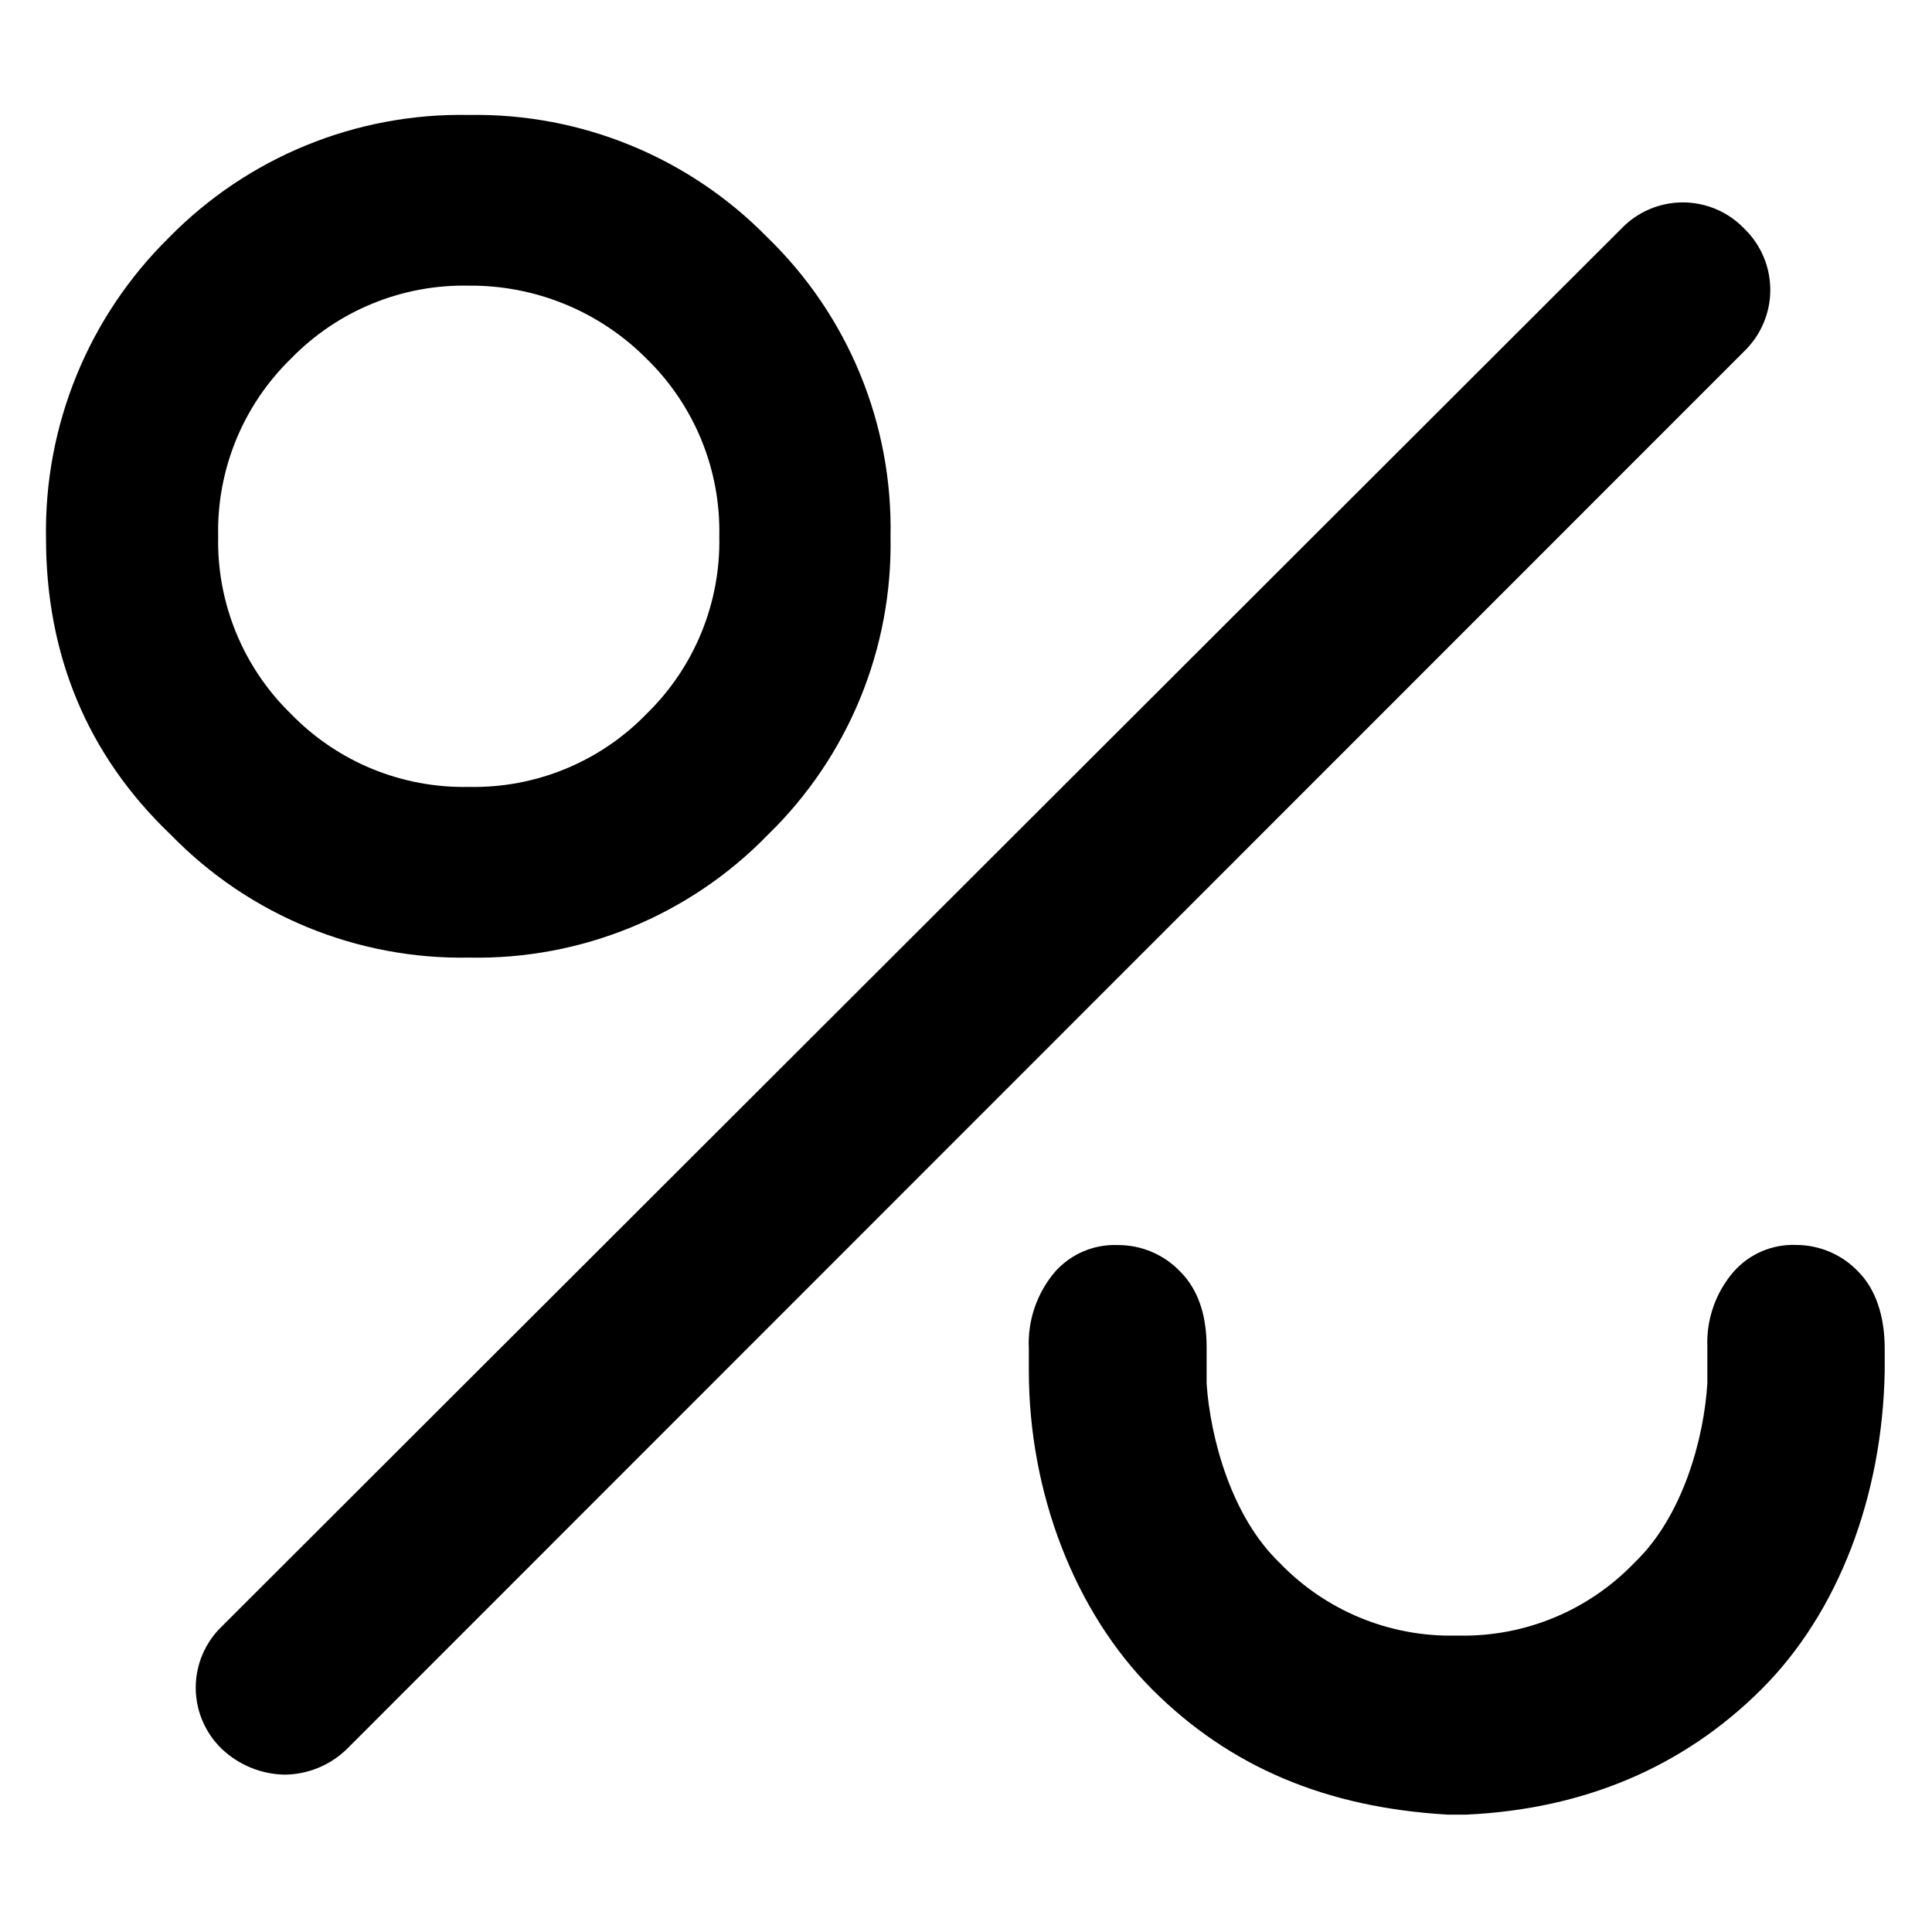
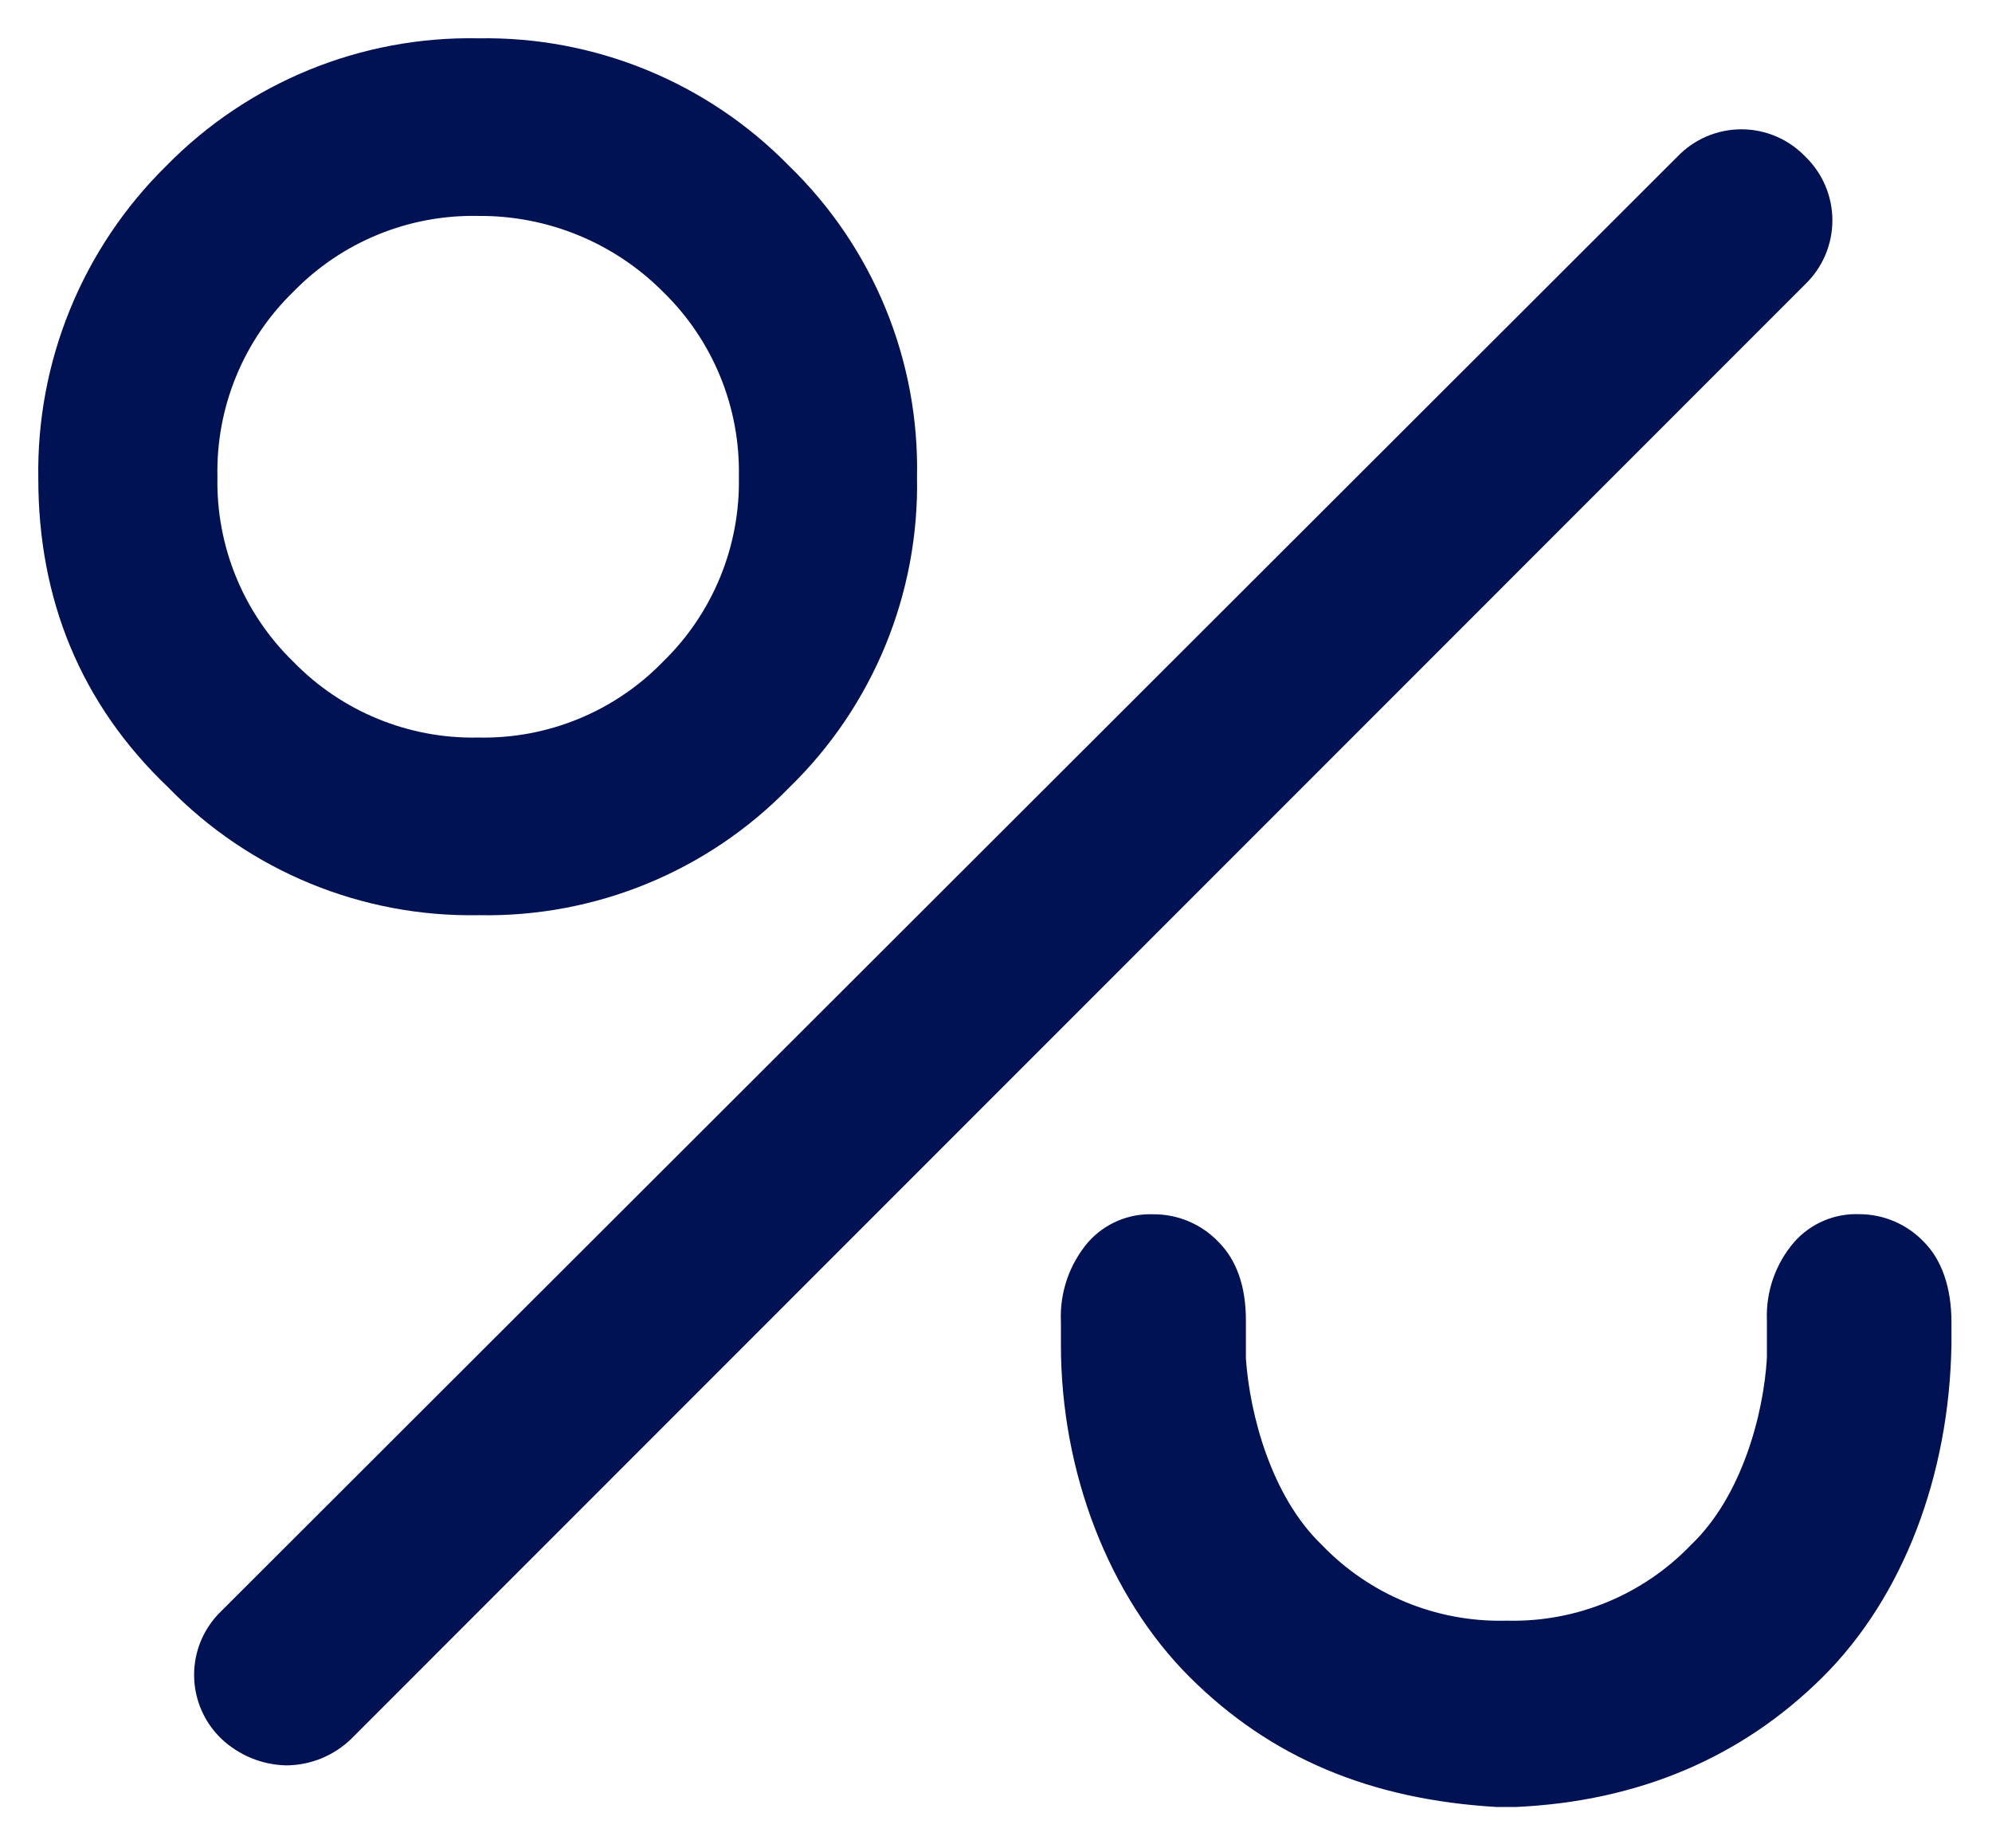
- <svg xmlns="http://www.w3.org/2000/svg" id="Layer_1" data-name="Layer 1" viewBox="-4.417 -4.417 185.508 172.266" width="48" height="48" preserveAspectRatio="xMidYMid meet">
+ <svg xmlns="http://www.w3.org/2000/svg" id="Layer_1" viewBox="-3.535 -3.535 183.828 170.489">
  <defs>
-     <clipPath id="nc-source-crop-2807" clipPathUnits="userSpaceOnUse">
-       <rect x="0" y="0" width="179" height="165.37" />
-     </clipPath>
+     <style>.cls-1{fill:#001254;}</style>
  </defs>
-   <g clip-path="url(#nc-source-crop-2807)">
-     <g id="Logo">
-       <path d="M326.63,49.31a8.86,8.86,0,0,0-7.91,5.1l-20.85,52.9L277,54.29a8.88,8.88,0,0,0-7.86-5,8.22,8.22,0,0,0-6.15,2.6,8.58,8.58,0,0,0-2.48,6.18,10,10,0,0,0,.89,3.86l25.82,61.72a11.18,11.18,0,0,0,3.93,4.74,10.27,10.27,0,0,0,6,1.91h1.49a10.27,10.27,0,0,0,6-1.91,11.23,11.23,0,0,0,3.95-4.78L334.37,62a10.1,10.1,0,0,0,.89-3.86,8.63,8.63,0,0,0-2.47-6.18A8.26,8.26,0,0,0,326.63,49.31Z" />
-       <path d="M402,53.71a45,45,0,0,0-41.82,0,35.39,35.39,0,0,0-14,14.66,46.06,46.06,0,0,0-4.89,21.45,46,46,0,0,0,4.89,21.44,35.39,35.39,0,0,0,14,14.66,45,45,0,0,0,41.82,0,35.9,35.9,0,0,0,14.11-14.65,45.4,45.4,0,0,0,5-21.45,45.44,45.44,0,0,0-5-21.46A35.9,35.9,0,0,0,402,53.71Zm-1.68,50.37a20.81,20.81,0,0,1-8.4,8.15,24,24,0,0,1-21.66,0A20.38,20.38,0,0,1,362,104.1c-2.18-3.73-3.29-8.59-3.29-14.43S359.8,79.12,362,75.38a19.84,19.84,0,0,1,8.3-8,24.39,24.39,0,0,1,10.92-2.54A24.11,24.11,0,0,1,392,67.33a20.41,20.41,0,0,1,8.38,8.07c2.22,3.73,3.35,8.53,3.35,14.27S402.57,100.36,400.35,104.08Z" />
-       <path d="M564.45,65.09a27,27,0,0,1,8.08,1,53.49,53.49,0,0,1,8,3.48,7.56,7.56,0,0,0,9.58-1.36,7.83,7.83,0,0,0,2.22-5.4A7.92,7.92,0,0,0,588.49,56a53.09,53.09,0,0,0-11-5.31,42.9,42.9,0,0,0-14.21-2.12,44,44,0,0,0-20.63,5,38.68,38.68,0,0,0-15.22,14.36,41.54,41.54,0,0,0-5.7,21.93,41.53,41.53,0,0,0,5.7,21.92,38.68,38.68,0,0,0,15.22,14.36,44,44,0,0,0,20.63,5A42.9,42.9,0,0,0,577.48,129a53,53,0,0,0,11-5.32,7.87,7.87,0,0,0,1.63-12.24,7.62,7.62,0,0,0-9.53-1.37,54.77,54.77,0,0,1-8.08,3.51,27.37,27.37,0,0,1-8.08,1c-8,0-14.12-2.22-18.62-6.76s-6.7-10.43-6.7-18,2.19-13.42,6.7-18S556.42,65.09,564.45,65.09Z" />
-       <path d="M663.59,52.73a27.68,27.68,0,0,0-15.21-4.17,32.77,32.77,0,0,0-16.39,4A48,48,0,0,0,623.23,59l-.47.42V25.47A8.79,8.79,0,0,0,614,16.69a8.23,8.23,0,0,0-6.16,2.6,8.62,8.62,0,0,0-2.47,6.18v96.22a8.54,8.54,0,0,0,8.63,8.63,8.61,8.61,0,0,0,6.17-2.47,8.23,8.23,0,0,0,2.61-6.16V77.9l.06-.07a45.45,45.45,0,0,1,10.1-9.36,21.79,21.79,0,0,1,12.19-3.53c9.79,0,14.35,5.12,14.35,16.13v40.62a8.55,8.55,0,0,0,8.64,8.63,8.61,8.61,0,0,0,6.17-2.47,8.23,8.23,0,0,0,2.6-6.16V79.58a35.76,35.76,0,0,0-3.37-15.52A27.15,27.15,0,0,0,663.59,52.73Z" />
-       <path d="M819,48.56h-.74c-7.54,0-14.55,3.35-20.84,9.94L797,59v-.92a8.77,8.77,0,0,0-8.78-8.78,8.22,8.22,0,0,0-6.15,2.6,8.63,8.63,0,0,0-2.48,6.18v63.6a8.54,8.54,0,0,0,8.63,8.63,8.63,8.63,0,0,0,6.18-2.47,8.23,8.23,0,0,0,2.6-6.16V77.22l0-.08a28.29,28.29,0,0,1,8.92-8.4A23.51,23.51,0,0,1,818,65.53h.74a8.84,8.84,0,0,0,6.22-2.3,7.88,7.88,0,0,0,2.56-6,8.5,8.5,0,0,0-2.41-6.11A8.11,8.11,0,0,0,819,48.56Z" />
-       <path d="M845,49.31a8.26,8.26,0,0,0-6.16,2.6,8.62,8.62,0,0,0-2.47,6.18v63.6a8.54,8.54,0,0,0,8.63,8.63,8.65,8.65,0,0,0,6.18-2.47,8.26,8.26,0,0,0,2.6-6.16V58.09A8.55,8.55,0,0,0,845,49.31Z" />
-       <path d="M845.57,18.91h-.89a9.56,9.56,0,0,0-9.52,9.52V29a9.56,9.56,0,0,0,9.52,9.53h.89A9.54,9.54,0,0,0,855.09,29v-.59a9.54,9.54,0,0,0-9.52-9.52Z" />
-       <path d="M505.17,76.89a7.62,7.62,0,0,0-6,2.55,10.45,10.45,0,0,0-2.54,7.23v3.48c-.3,5.18-2.3,12.79-7,17.25a22.71,22.71,0,0,1-16.85,6.95h-.36a22.75,22.75,0,0,1-16.87-7c-4.64-4.45-6.64-12-6.94-17.19V86.67c0-3.12-.86-5.55-2.55-7.24a8.24,8.24,0,0,0-6-2.54,7.62,7.62,0,0,0-6,2.55,10.55,10.55,0,0,0-2.54,7.4V89c0,11.75,4.44,23.2,11.87,30.63s16.66,11.33,28.36,12h1.77c11.31-.52,20.85-4.57,28.32-12S513.53,100.9,513.72,89V86.84c0-3.18-.88-5.74-2.55-7.41A8.21,8.21,0,0,0,505.17,76.89Z" />
-       <path d="M748.48,54a36.6,36.6,0,0,0-20-5.43c-8.17,0-15.18,2-20.83,5.83a35.21,35.21,0,0,0-12.55,15.22,50.6,50.6,0,0,0-4,20.21c0,12.93,3.6,23.14,10.71,30.36s17.1,10.89,29.65,10.89a48.22,48.22,0,0,0,26.92-6.79c4-2.3,4.84-5.18,4.84-7.18a7.41,7.41,0,0,0-2.42-5.6,7.87,7.87,0,0,0-5.47-2.14,7.78,7.78,0,0,0-3.55.8,43.88,43.88,0,0,1-8.72,3.26,42.71,42.71,0,0,1-10.42,1.13c-7.28,0-13-1.78-16.94-5.29-3.2-2.84-5.14-6.62-6.4-11.31l-.34-1.43h48a8.43,8.43,0,0,0,8.78-8.63,44,44,0,0,0-4.35-19.47A35.22,35.22,0,0,0,748.48,54Zm-39.7,27.67c.14-1,.33-1.79.33-1.79A20.19,20.19,0,0,1,712,72.52,18.09,18.09,0,0,1,719.34,66a20.83,20.83,0,0,1,18.2,0A18.67,18.67,0,0,1,745,72.53a20.77,20.77,0,0,1,3.2,8.78l0,.32Z" />
-       <path d="M897.31,34.65c1.7-1.58,4.4-2.38,8-2.38.09,0,.66,0,3.71.42a16.26,16.26,0,0,0,3.76.47,6.88,6.88,0,0,0,5.13-2.24A7.27,7.27,0,0,0,920,25.76a7.07,7.07,0,0,0-1.27-4A8.2,8.2,0,0,0,915.64,19a30.37,30.37,0,0,0-13.75-3.17,25.45,25.45,0,0,0-11.61,2.8,21.59,21.59,0,0,0-9.08,9.06c-2.28,4.07-3.43,9.29-3.43,15.54v6.93h-7.08a7.42,7.42,0,0,0-5.3,2.13,7.58,7.58,0,0,0,0,10.75,7.3,7.3,0,0,0,5.33,2.22h7.08v56.79a8.35,8.35,0,0,0,8.44,8.45,8.45,8.45,0,0,0,6-2.43,8,8,0,0,0,2.54-6V65.26h16.94A7.17,7.17,0,0,0,917.16,63a7.51,7.51,0,0,0-5.42-12.85H894.8V43.68C894.8,39.23,895.65,36.19,897.31,34.65Z" />
-       <path d="M997.58,52.6a8.06,8.06,0,0,0-6-2.54c-3.57,0-6.29,1.91-7.85,5.54L961.9,108.37,940.51,55.3a8.6,8.6,0,0,0-3.07-3.74,8.2,8.2,0,0,0-4.79-1.5,8,8,0,0,0-6,2.54,8.42,8.42,0,0,0-2.42,6,9.4,9.4,0,0,0,.72,3.49l27.78,67.67-9.45,24.29a8.46,8.46,0,0,0-.56,3,8.14,8.14,0,0,0,2.35,5.82,7.78,7.78,0,0,0,5.79,2.47c2.41,0,5.73-1,7.85-5.69l40.74-97.9a8.83,8.83,0,0,0,.56-3.14A8.44,8.44,0,0,0,997.58,52.6Z" />
-       <path d="M69.3,69.13A38.9,38.9,0,0,0,81.09,40.46,38.86,38.86,0,0,0,69.3,11.79,39.15,39.15,0,0,0,40.63,0,39.26,39.26,0,0,0,11.79,11.79,39.53,39.53,0,0,0,0,40.63c0,11.08,3.87,20.76,12,28.5A38.92,38.92,0,0,0,40.63,80.91,38.89,38.89,0,0,0,69.3,69.13ZM16.53,40.46a23.11,23.11,0,0,1,7-17.07,23.13,23.13,0,0,1,17.06-7,23.77,23.77,0,0,1,17.06,7,23.11,23.11,0,0,1,7,17.07,23.11,23.11,0,0,1-7,17.06,23.07,23.07,0,0,1-17.06,7,23.11,23.11,0,0,1-17.06-7A23.11,23.11,0,0,1,16.53,40.46Z" />
-       <path d="M163.06,10.91a8.17,8.17,0,0,0-11.79,0L16.89,145.12a8.16,8.16,0,0,0,0,11.78,9,9,0,0,0,6,2.46,8.67,8.67,0,0,0,6-2.46L163.06,22.69A8.18,8.18,0,0,0,163.06,10.91Z" />
-       <path d="M168.06,108.5a7.62,7.62,0,0,0-6,2.55,10.41,10.41,0,0,0-2.54,7.23v3.48c-.3,5.18-2.31,12.79-7,17.25a22.74,22.74,0,0,1-16.86,7h-.35a22.75,22.75,0,0,1-16.87-7c-4.64-4.45-6.64-12-7-17.19v-3.53c0-3.12-.85-5.55-2.54-7.24a8.24,8.24,0,0,0-6-2.54,7.65,7.65,0,0,0-6,2.55,10.59,10.59,0,0,0-2.53,7.4v2.11c0,11.75,4.43,23.2,11.87,30.63s16.66,11.32,28.35,12h1.77c11.32-.52,20.85-4.57,28.32-12s11.67-18.68,11.87-30.63v-2.11c0-3.18-.89-5.75-2.55-7.41A8.24,8.24,0,0,0,168.06,108.5Z" />
-     </g>
+   <g id="Logo">
+     <path class="cls-1" d="M69.3,69.13A38.9,38.9,0,0,0,81.09,40.46,38.86,38.86,0,0,0,69.3,11.79,39.15,39.15,0,0,0,40.63,0,39.26,39.26,0,0,0,11.79,11.79,39.53,39.53,0,0,0,0,40.63c0,11.08,3.87,20.76,12,28.5A38.92,38.92,0,0,0,40.63,80.91,38.89,38.89,0,0,0,69.3,69.13ZM16.53,40.46a23.11,23.11,0,0,1,7-17.07,23.13,23.13,0,0,1,17.06-7,23.77,23.77,0,0,1,17.06,7,23.11,23.11,0,0,1,7,17.07,23.11,23.11,0,0,1-7,17.06,23.07,23.07,0,0,1-17.06,7,23.11,23.11,0,0,1-17.06-7A23.11,23.11,0,0,1,16.53,40.46Z" />
+     <path class="cls-1" d="M163.06,10.91a8.17,8.17,0,0,0-11.79,0L16.89,145.12a8.16,8.16,0,0,0,0,11.78,9,9,0,0,0,6,2.46,8.67,8.67,0,0,0,6-2.46L163.06,22.69A8.18,8.18,0,0,0,163.06,10.91Z" />
+     <path class="cls-1" d="M168.06,108.5a7.62,7.62,0,0,0-6,2.55,10.41,10.41,0,0,0-2.54,7.23v3.48c-.3,5.18-2.31,12.79-7,17.25a22.74,22.74,0,0,1-16.86,7h-.35a22.75,22.75,0,0,1-16.87-7c-4.64-4.45-6.64-12-7-17.19v-3.53c0-3.12-.85-5.55-2.54-7.24a8.24,8.24,0,0,0-6-2.54,7.65,7.65,0,0,0-6,2.55,10.59,10.59,0,0,0-2.53,7.4v2.11c0,11.75,4.43,23.2,11.87,30.63s16.66,11.32,28.35,12h1.77c11.32-.52,20.85-4.57,28.32-12s11.67-18.68,11.87-30.63v-2.11c0-3.18-.89-5.75-2.55-7.41A8.24,8.24,0,0,0,168.06,108.5Z" />
  </g>
</svg>
